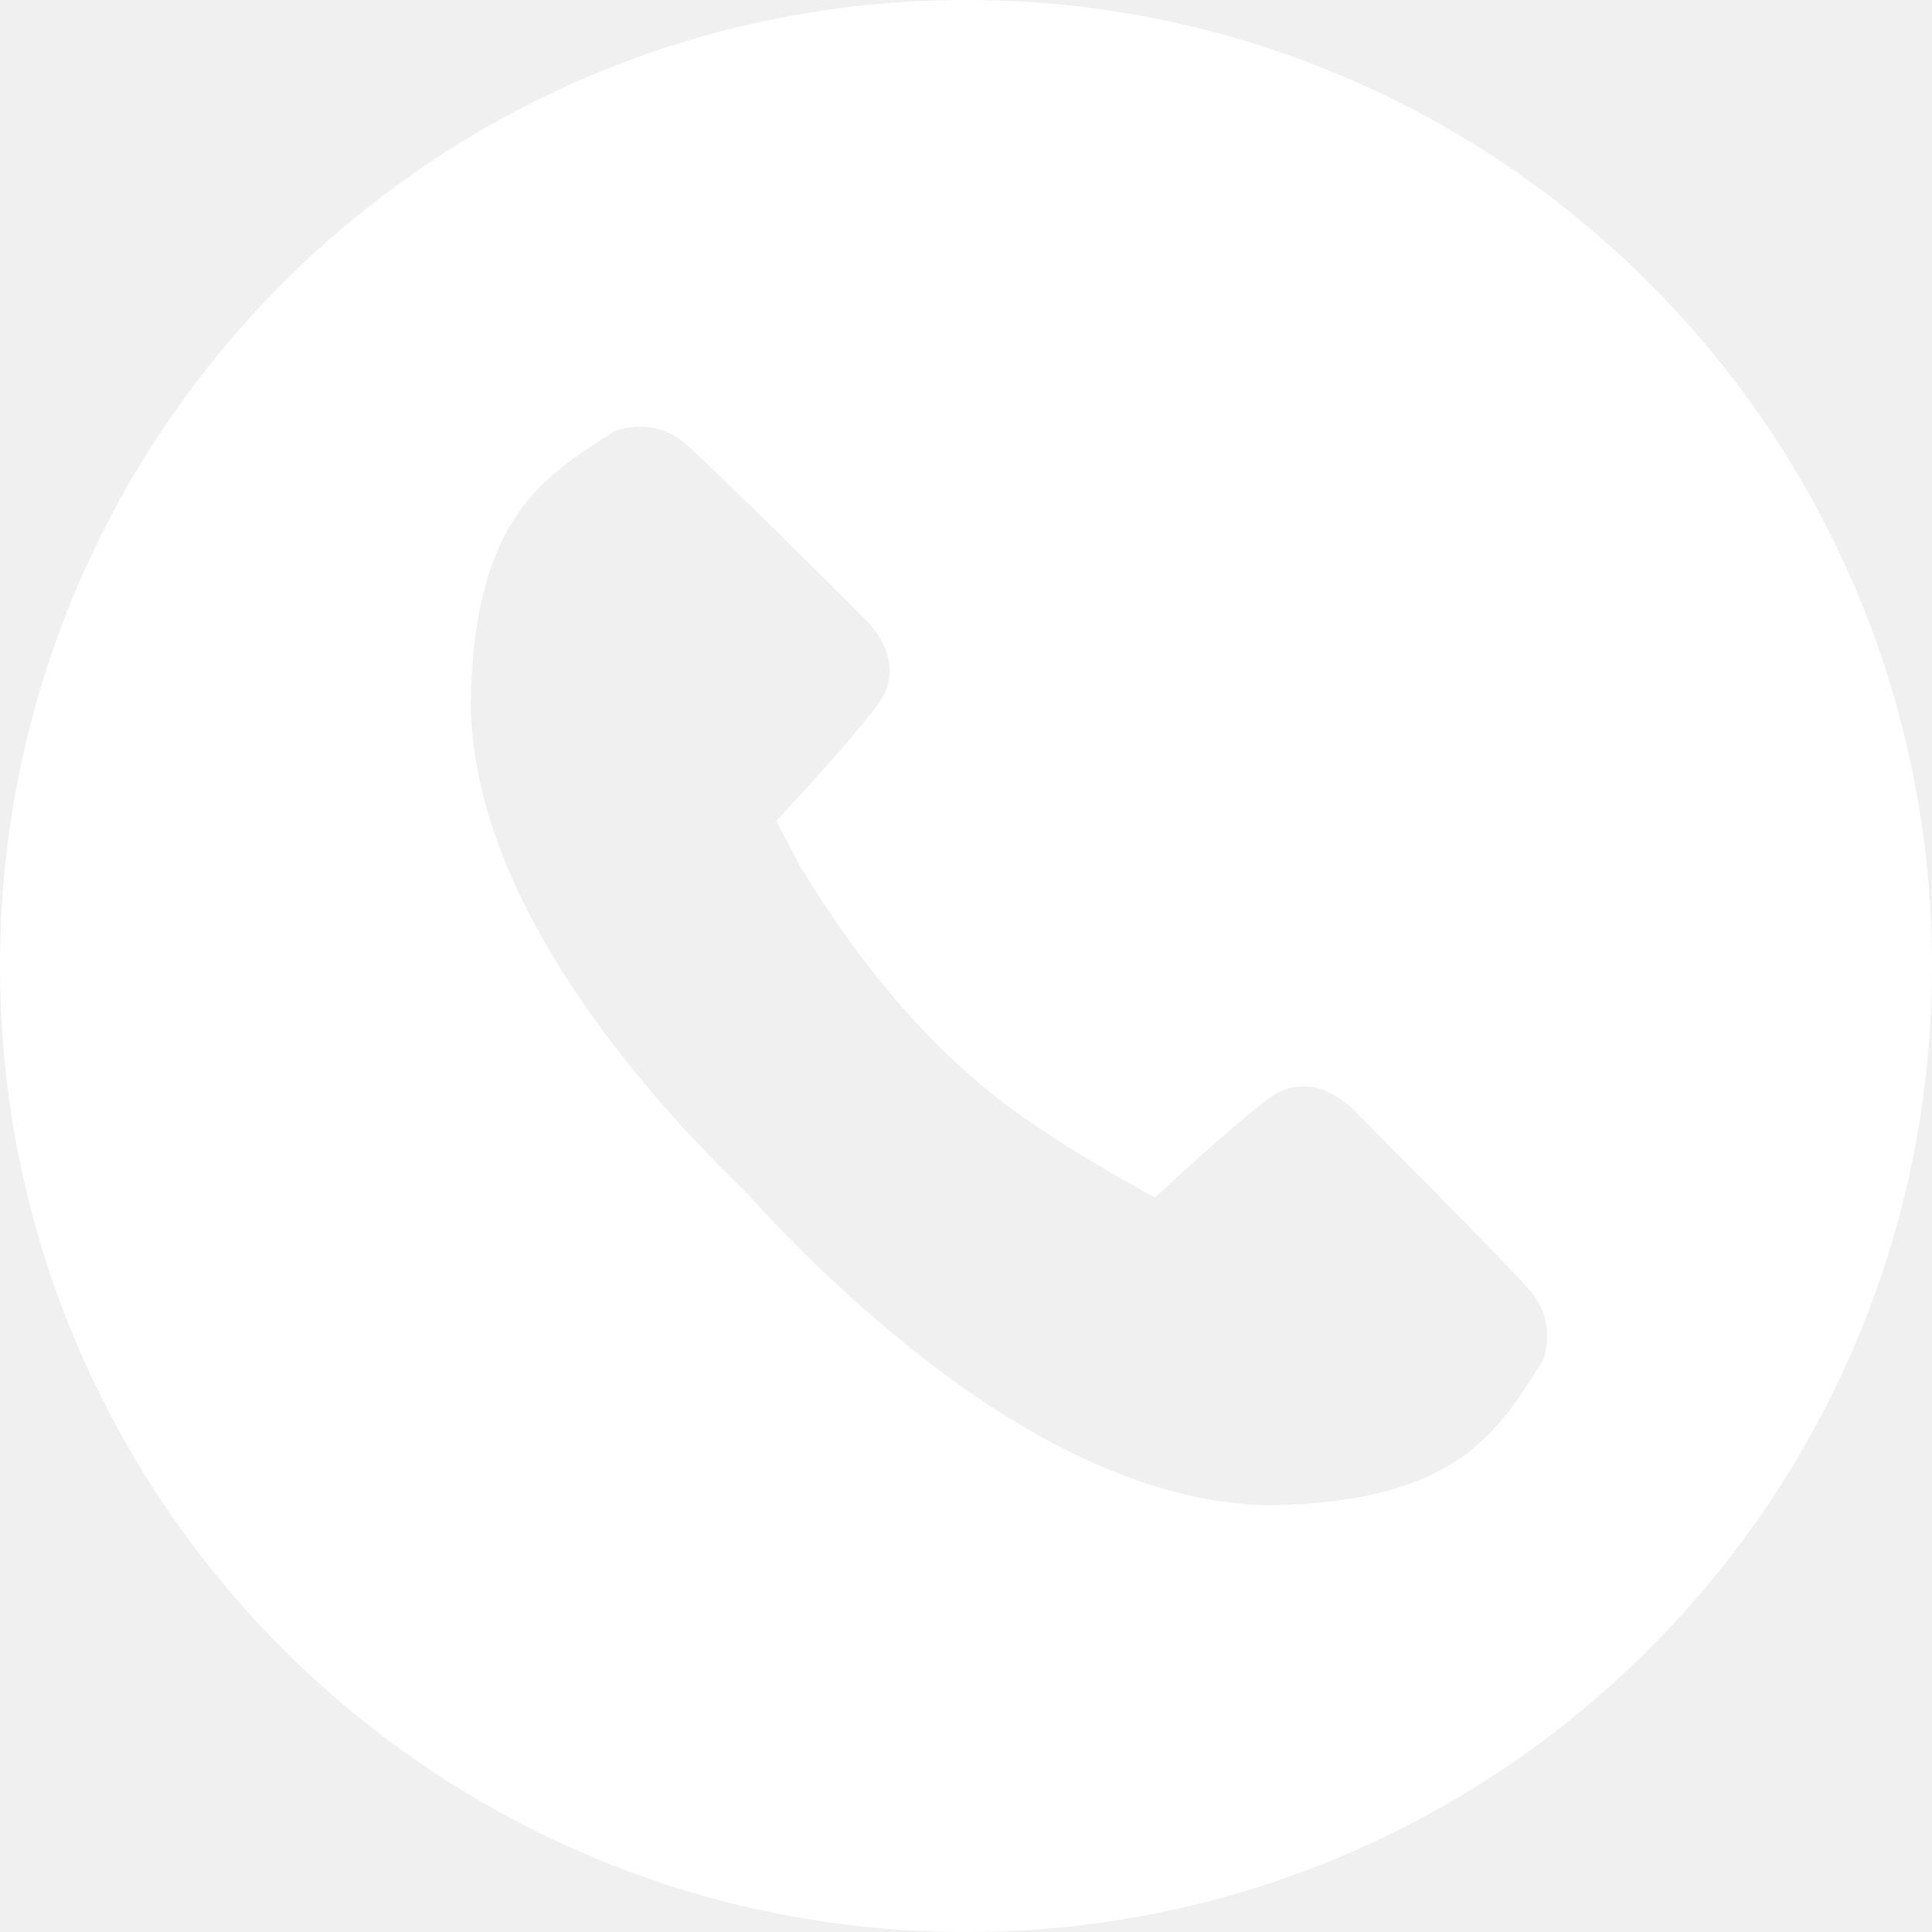
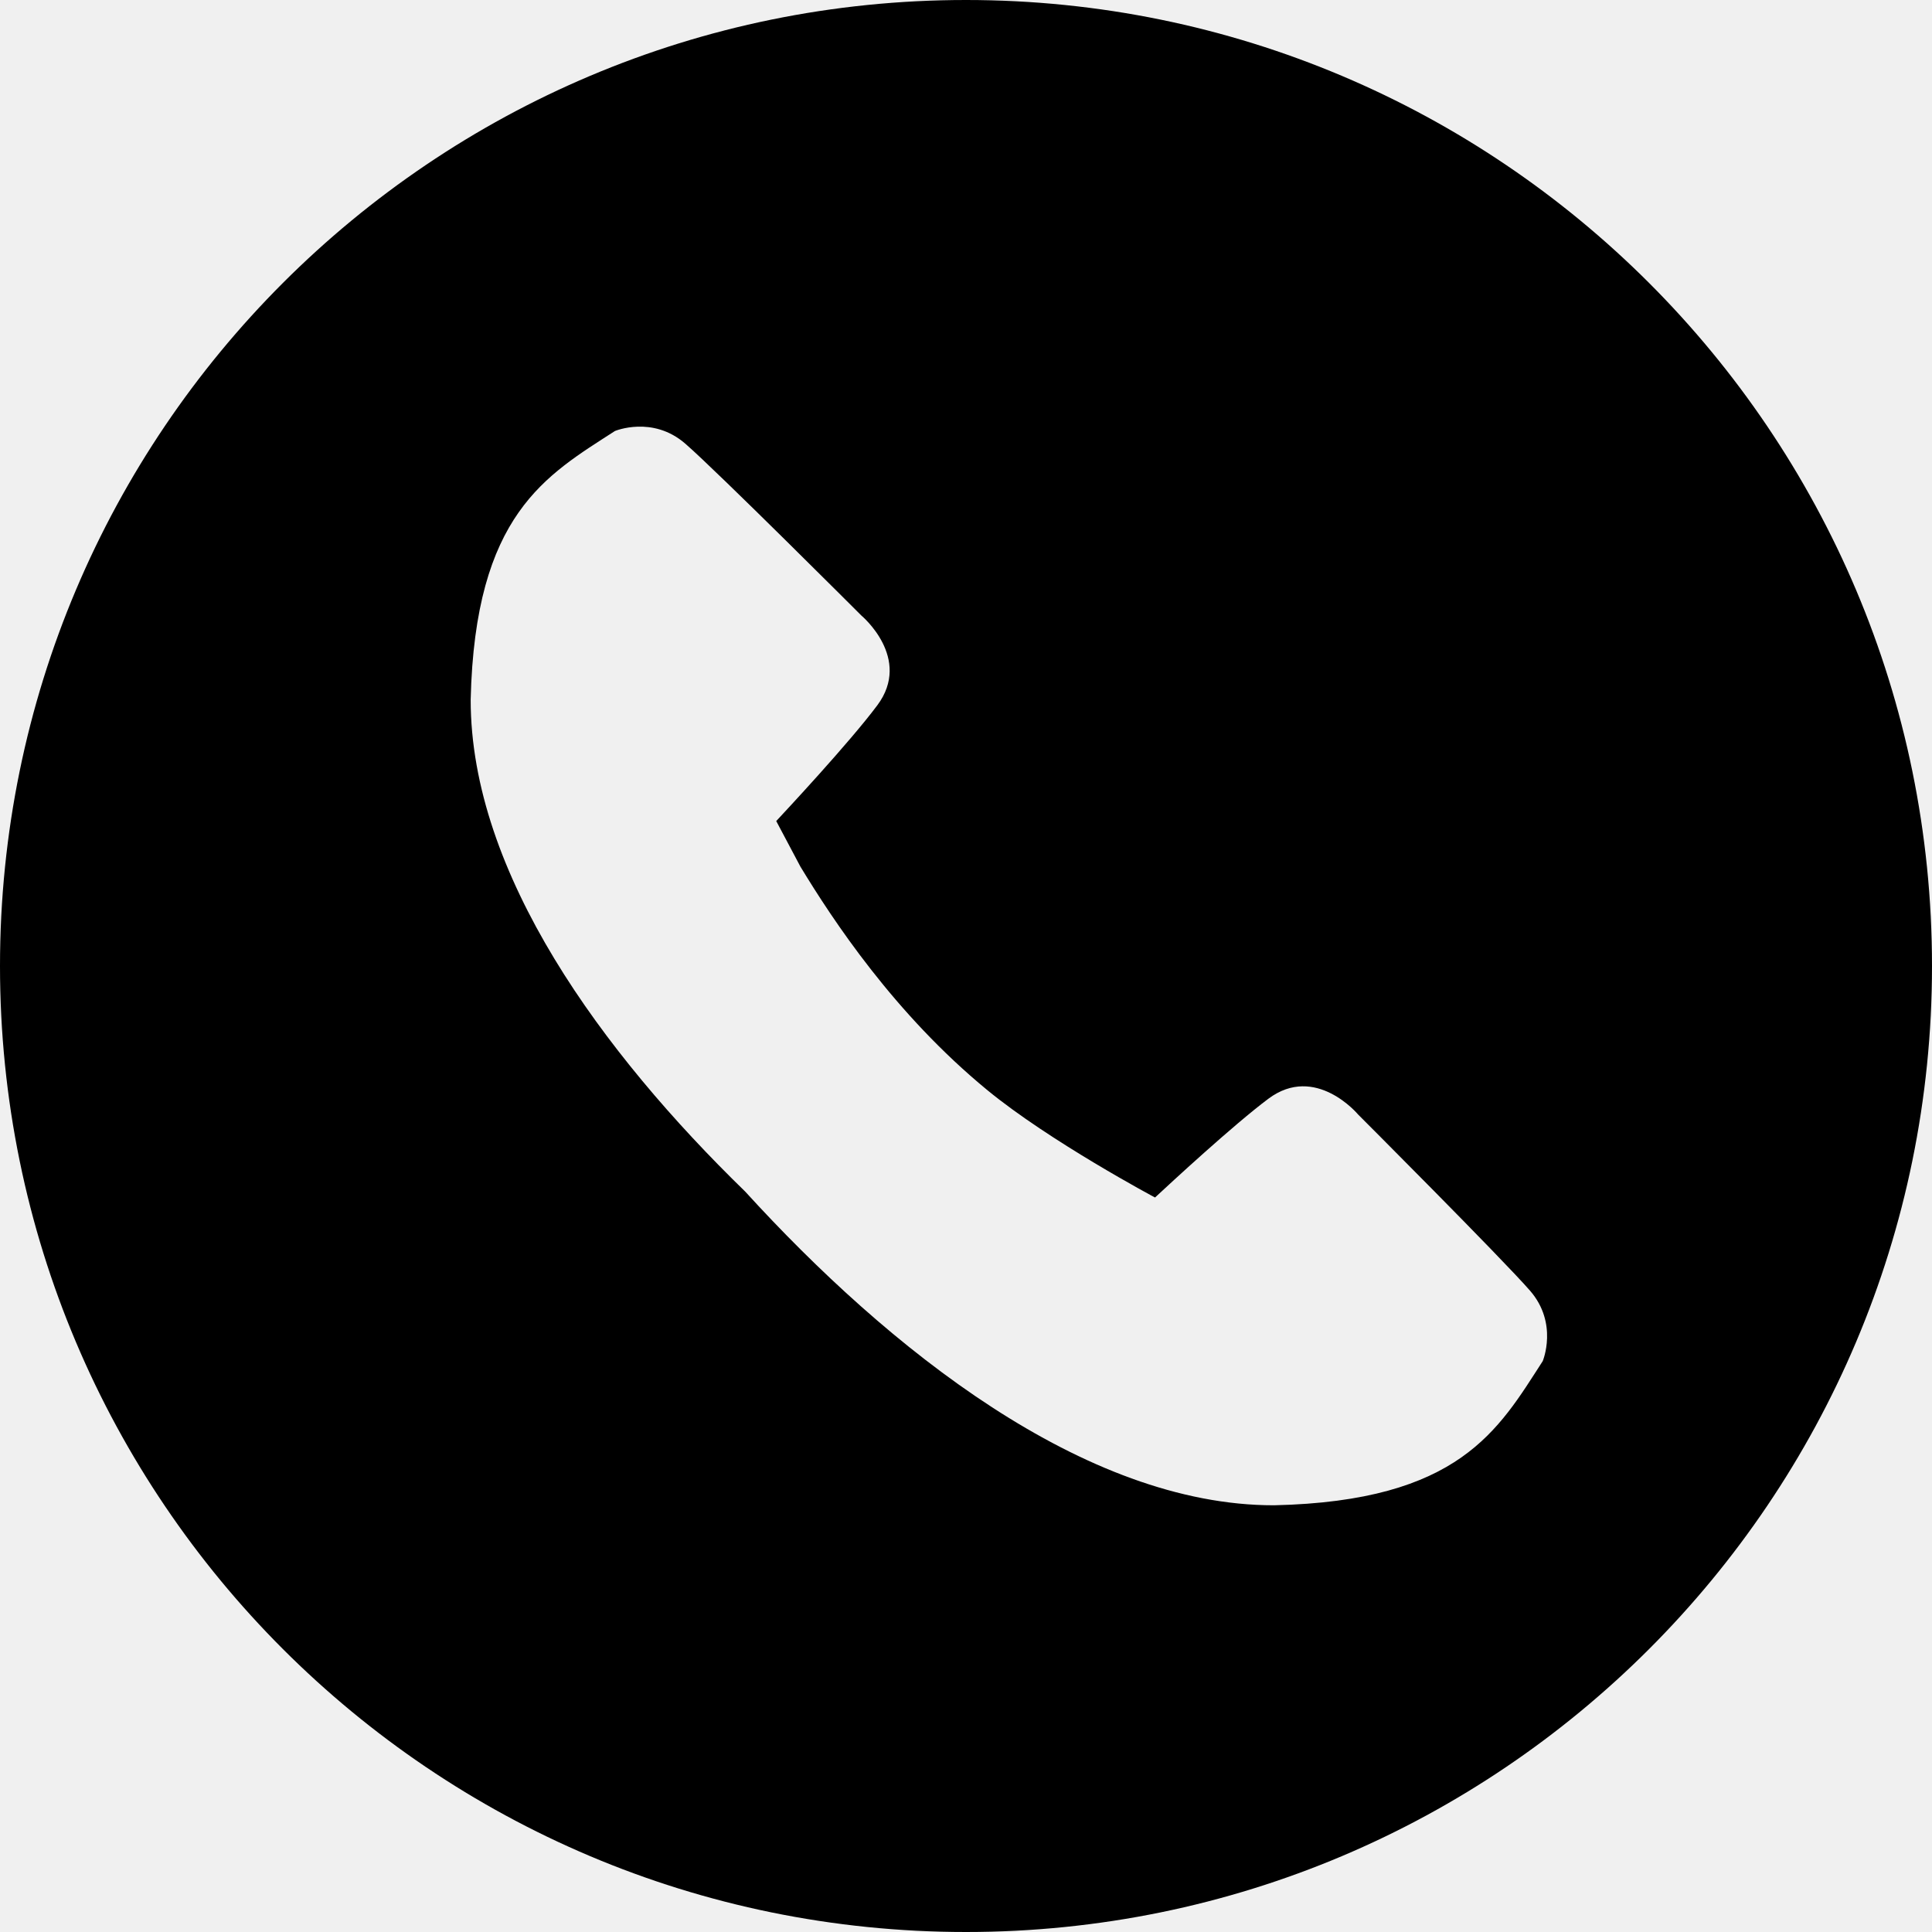
<svg xmlns="http://www.w3.org/2000/svg" version="1.1" id="Phone" x="0px" y="0px" width="45px" height="45px" viewBox="338.678 110.5 45 45" enable-background="new 338.678 110.5 45 45" xml:space="preserve">
-   <path fill="#FFFFFF" d="M361.178,110.5c-12.427,0-22.5,10.073-22.5,22.5s10.073,22.5,22.5,22.5s22.5-10.073,22.5-22.5  S373.604,110.5,361.178,110.5z M374.611,142.203c-1.034,1.601-1.934,3.261-6.258,3.358c-4.418,0.004-8.989-3.655-12.318-7.307  c-3.323-3.232-6.396-7.408-6.394-11.457c0.1-4.324,1.76-5.224,3.36-6.258c0,0,0.876-0.368,1.639,0.295  c0.762,0.663,4.103,4.005,4.103,4.005s1.188,0.991,0.369,2.089c-0.652,0.874-2.157,2.484-2.354,2.696l0.564,1.063  c0.755,1.244,2.194,3.43,4.349,5.201c1.453,1.195,3.911,2.506,3.91,2.504c0.354-0.329,1.823-1.689,2.641-2.301  c1.098-0.82,2.088,0.367,2.088,0.367s3.342,3.343,4.006,4.105C374.979,141.327,374.611,142.203,374.611,142.203z" />
+   <path fill="" d="M361.178,110.5c-12.427,0-22.5,10.073-22.5,22.5s10.073,22.5,22.5,22.5s22.5-10.073,22.5-22.5  S373.604,110.5,361.178,110.5z M374.611,142.203c-1.034,1.601-1.934,3.261-6.258,3.358c-4.418,0.004-8.989-3.655-12.318-7.307  c-3.323-3.232-6.396-7.408-6.394-11.457c0.1-4.324,1.76-5.224,3.36-6.258c0,0,0.876-0.368,1.639,0.295  c0.762,0.663,4.103,4.005,4.103,4.005s1.188,0.991,0.369,2.089c-0.652,0.874-2.157,2.484-2.354,2.696l0.564,1.063  c0.755,1.244,2.194,3.43,4.349,5.201c1.453,1.195,3.911,2.506,3.91,2.504c0.354-0.329,1.823-1.689,2.641-2.301  c1.098-0.82,2.088,0.367,2.088,0.367s3.342,3.343,4.006,4.105C374.979,141.327,374.611,142.203,374.611,142.203z" />
</svg>
